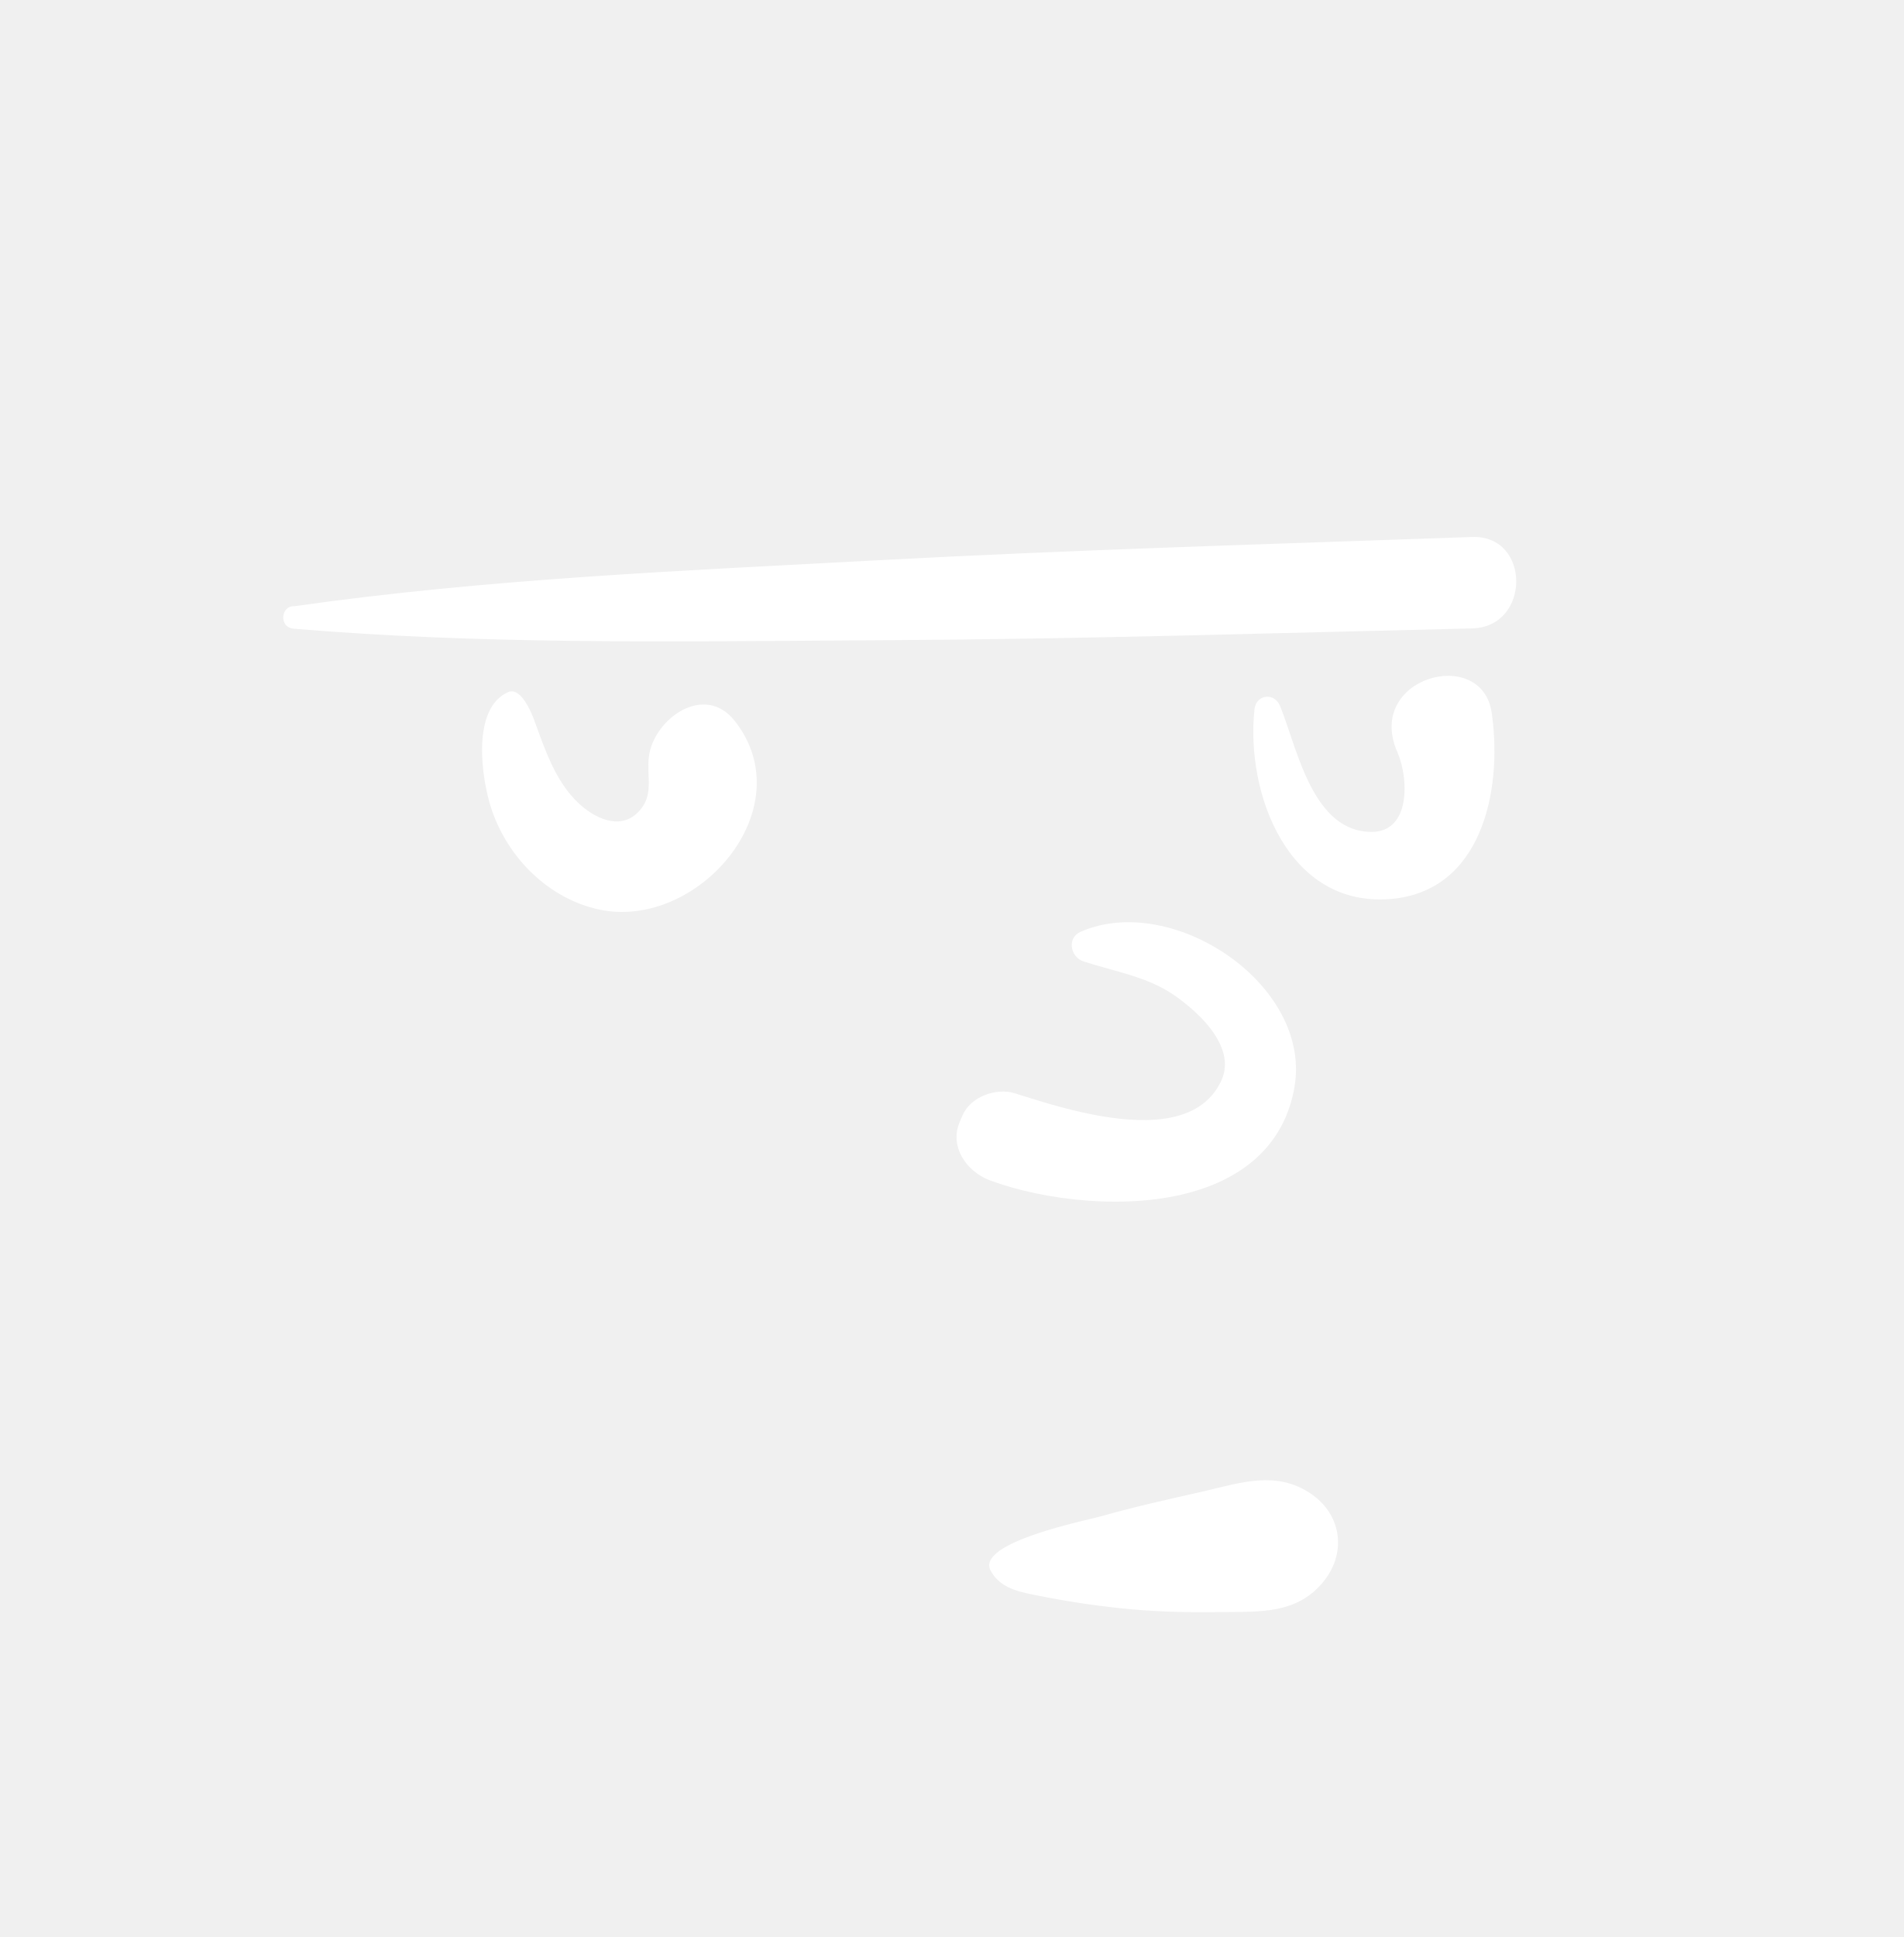
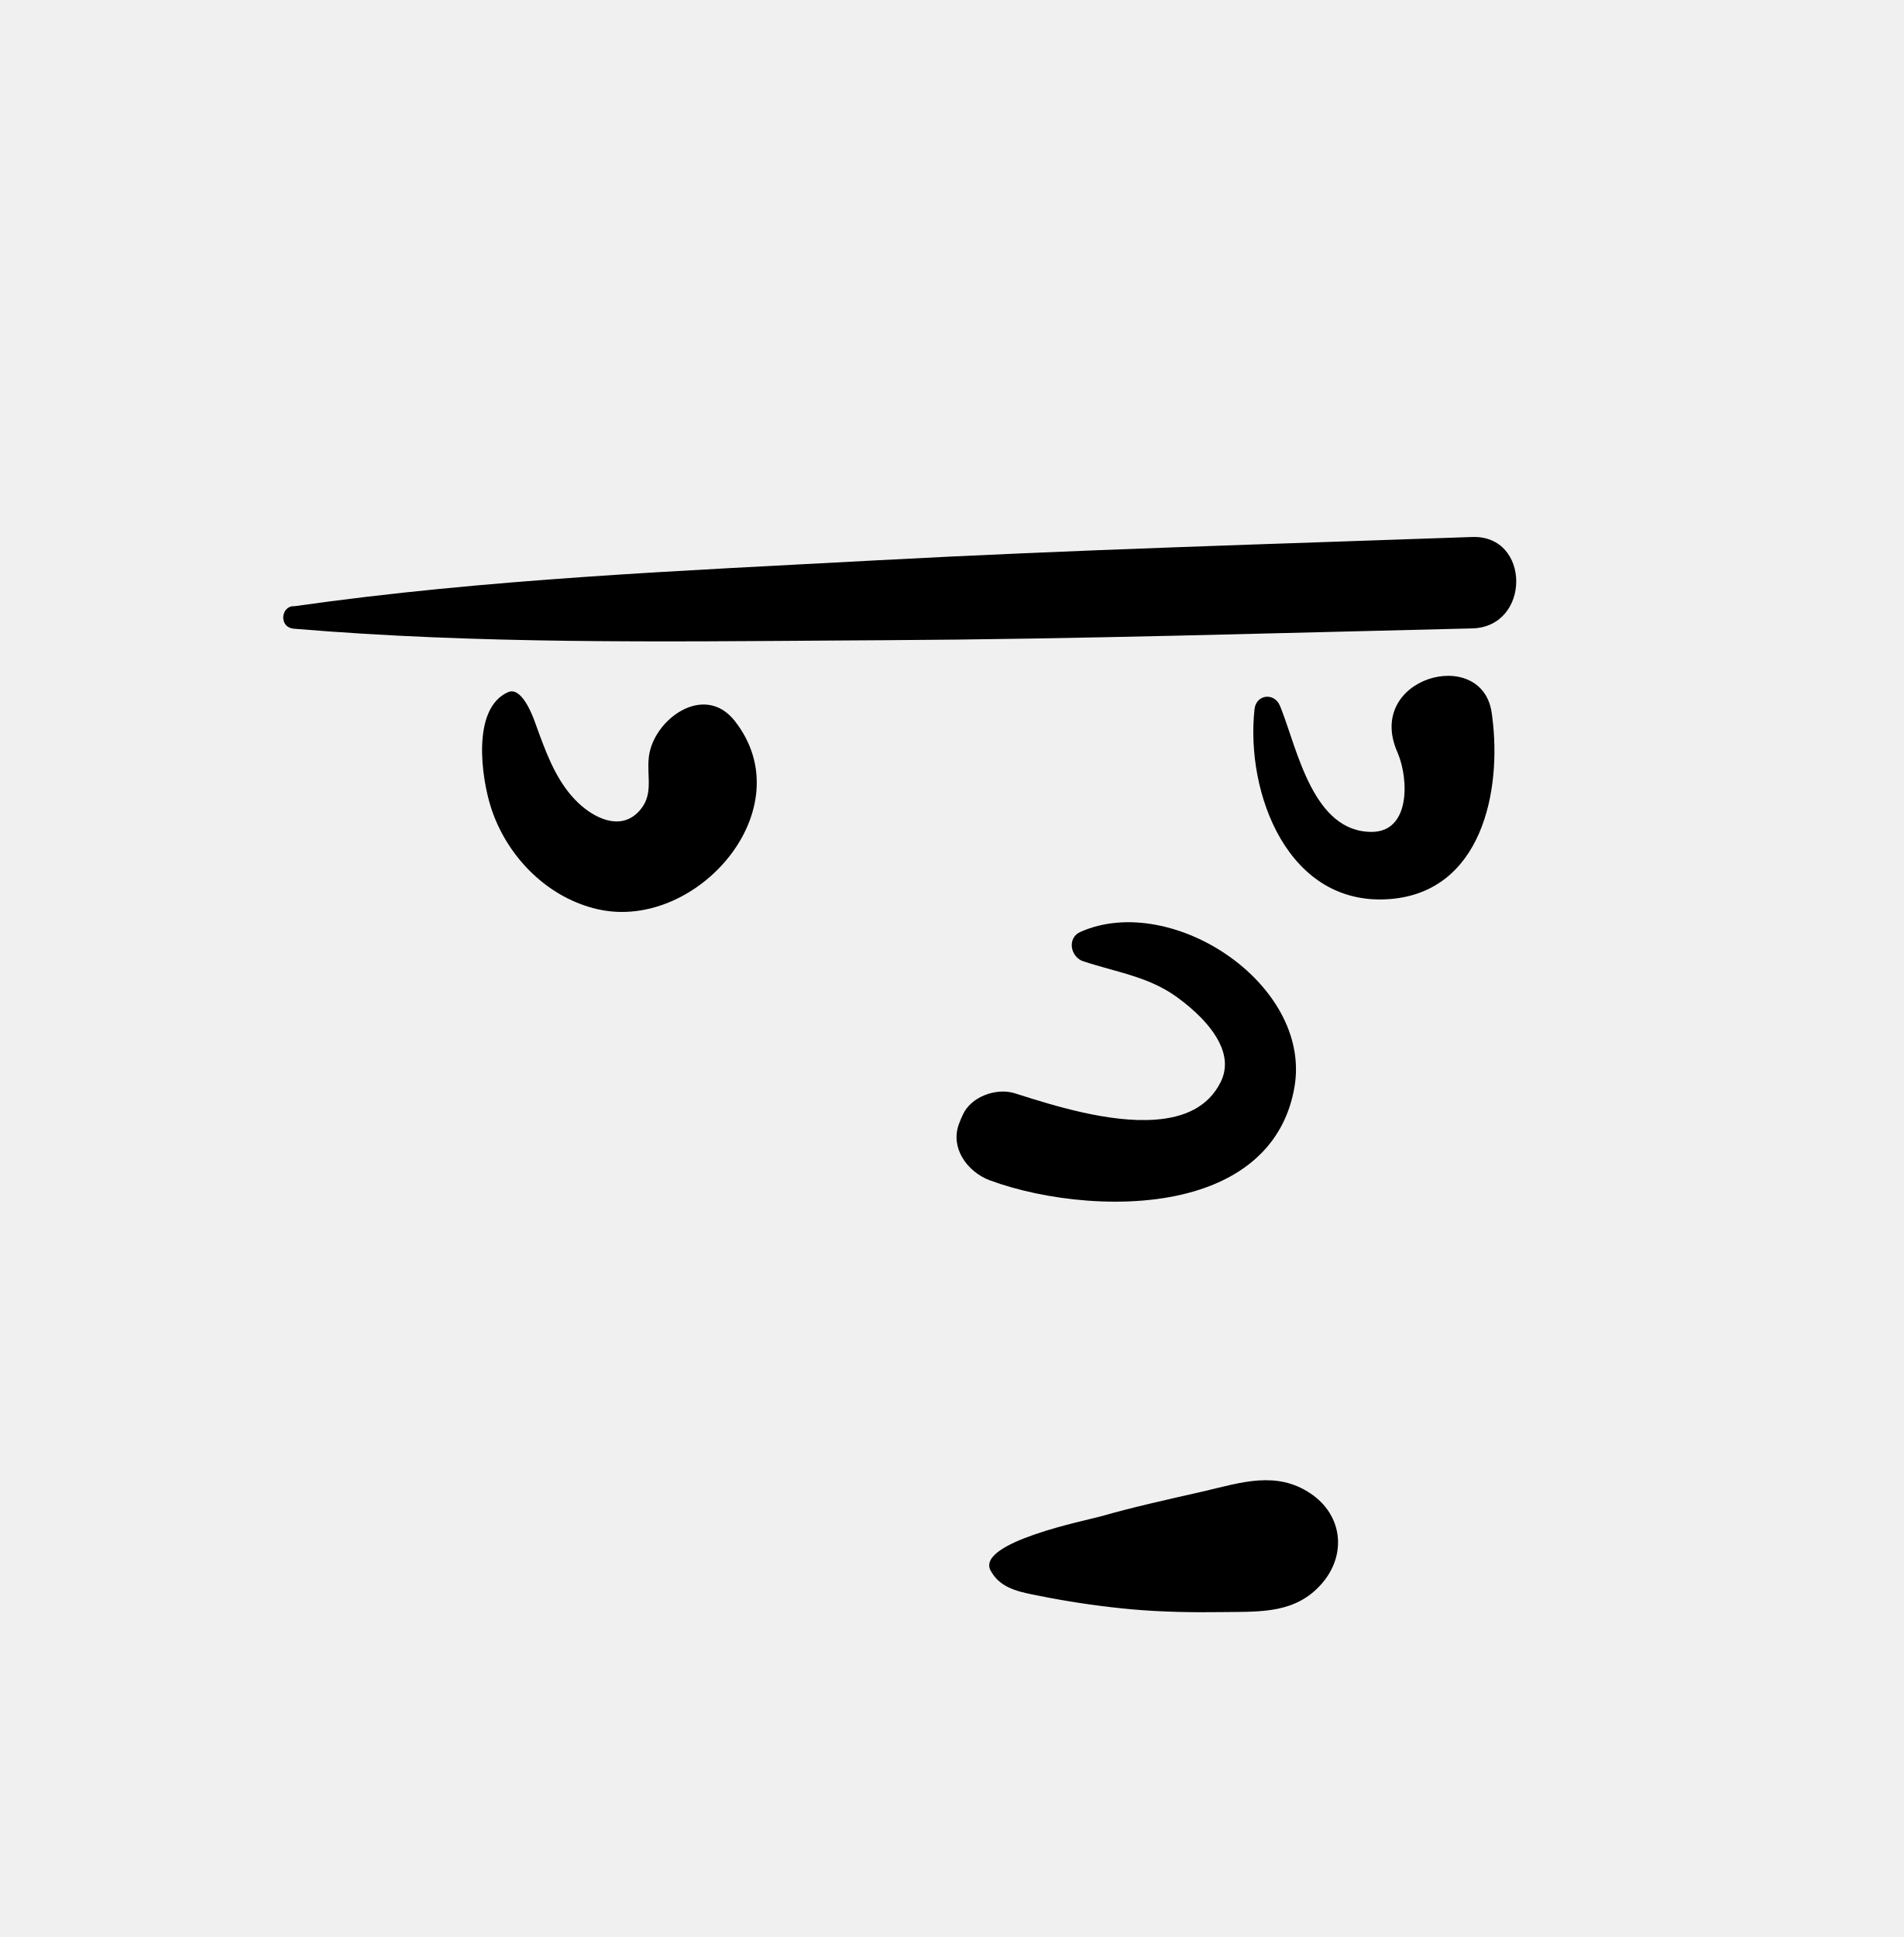
<svg xmlns="http://www.w3.org/2000/svg" width="289" height="294" viewBox="0 0 289 294" fill="none">
-   <path fill-rule="evenodd" clip-rule="evenodd" d="M182.244 226.465L182.936 226.305C188.46 225.002 193.777 223.231 198.922 226.654C203.825 229.915 204.506 235.947 200.686 240.347C196.76 244.871 191.544 244.618 186.04 244.68L185.695 244.684C181.124 244.747 176.477 244.679 171.924 244.274C167.68 243.896 163.408 243.292 159.212 242.499L156.731 242.013C154.195 241.5 151.699 240.833 150.392 238.379C148.114 234.102 165.046 230.746 167.103 230.159C172.095 228.734 177.181 227.612 182.244 226.465ZM191.634 174.895C188.935 177.694 185.37 179.606 181.368 180.796C171.31 183.786 158.476 182.193 150.261 179.146C148.556 178.514 146.964 177.225 146.049 175.614C145.213 174.142 144.93 172.411 145.566 170.645C145.747 170.144 145.968 169.651 146.189 169.167C146.792 167.847 148.02 166.821 149.462 166.234C150.96 165.625 152.664 165.501 154.03 165.93C154.214 165.988 154.402 166.047 154.595 166.108C159.8 167.749 168.337 170.466 175.41 169.939C179.654 169.623 183.387 168.124 185.318 164.24C186.335 162.192 186.054 160.167 185.151 158.313C183.79 155.517 181.065 153.084 178.769 151.408C175.532 149.044 172.08 148.1 168.509 147.104C167.163 146.729 165.8 146.348 164.425 145.893C163.972 145.743 163.574 145.449 163.277 145.067C162.983 144.689 162.79 144.229 162.73 143.766C162.667 143.287 162.744 142.81 162.966 142.398C163.172 142.016 163.502 141.681 163.994 141.461C170.98 138.331 180.015 140.399 186.835 145.323C190.244 147.784 193.087 150.945 194.839 154.478C196.465 157.756 197.156 161.353 196.519 165.021C195.805 169.128 194.067 172.371 191.634 174.895ZM77.136 105.055C79.099 104.19 80.712 108.239 81.116 109.343L81.952 111.633C83.315 115.326 84.879 119.081 87.745 121.822C90.144 124.117 93.988 126.062 96.771 123.377C99.411 120.83 98.124 117.961 98.513 114.836C99.215 109.184 106.922 103.535 111.556 109.433C122.024 122.759 105.828 141.291 90.91 138.04C83.323 136.386 77.216 130.303 74.707 123.069L74.578 122.687C73.076 118.104 71.557 107.516 77.136 105.055ZM212.22 114.336L212.148 114.167C207.162 102.826 224.948 97.952 226.456 108.135L226.551 108.822C228.018 120.126 224.927 135.328 211.082 136.455C195.54 137.721 189.068 120.38 190.456 107.655C190.705 105.377 193.469 105.062 194.323 107.132L194.505 107.583C197.014 113.978 199.397 126.277 208.239 126.265C214.146 126.256 213.864 118.281 212.22 114.336ZM223.496 81.505C232.43 81.188 232.418 95.17 223.496 95.38C193.694 96.081 163.869 97.013 134.058 97.173L128.64 97.206C100.638 97.394 72.54 97.777 44.62 95.426C42.237 95.226 42.68 91.88 44.671 92.015C73.942 87.849 103.57 86.631 133.064 85.048C163.181 83.431 193.356 82.575 223.496 81.505Z" fill="white" />
+   <path fill-rule="evenodd" clip-rule="evenodd" d="M182.244 226.465L182.936 226.305C188.46 225.002 193.777 223.231 198.922 226.654C203.825 229.915 204.506 235.947 200.686 240.347C196.76 244.871 191.544 244.618 186.04 244.68L185.695 244.684C181.124 244.747 176.477 244.679 171.924 244.274C167.68 243.896 163.408 243.292 159.212 242.499L156.731 242.013C154.195 241.5 151.699 240.833 150.392 238.379C148.114 234.102 165.046 230.746 167.103 230.159C172.095 228.734 177.181 227.612 182.244 226.465ZM191.634 174.895C188.935 177.694 185.37 179.606 181.368 180.796C171.31 183.786 158.476 182.193 150.261 179.146C148.556 178.514 146.964 177.225 146.049 175.614C145.213 174.142 144.93 172.411 145.566 170.645C145.747 170.144 145.968 169.651 146.189 169.167C146.792 167.847 148.02 166.821 149.462 166.234C150.96 165.625 152.664 165.501 154.03 165.93C154.214 165.988 154.402 166.047 154.595 166.108C159.8 167.749 168.337 170.466 175.41 169.939C179.654 169.623 183.387 168.124 185.318 164.24C186.335 162.192 186.054 160.167 185.151 158.313C183.79 155.517 181.065 153.084 178.769 151.408C175.532 149.044 172.08 148.1 168.509 147.104C167.163 146.729 165.8 146.348 164.425 145.893C163.972 145.743 163.574 145.449 163.277 145.067C162.983 144.689 162.79 144.229 162.73 143.766C162.667 143.287 162.744 142.81 162.966 142.398C163.172 142.016 163.502 141.681 163.994 141.461C170.98 138.331 180.015 140.399 186.835 145.323C190.244 147.784 193.087 150.945 194.839 154.478C196.465 157.756 197.156 161.353 196.519 165.021C195.805 169.128 194.067 172.371 191.634 174.895ZM77.136 105.055C79.099 104.19 80.712 108.239 81.116 109.343L81.952 111.633C83.315 115.326 84.879 119.081 87.745 121.822C90.144 124.117 93.988 126.062 96.771 123.377C99.411 120.83 98.124 117.961 98.513 114.836C99.215 109.184 106.922 103.535 111.556 109.433C122.024 122.759 105.828 141.291 90.91 138.04C83.323 136.386 77.216 130.303 74.707 123.069L74.578 122.687C73.076 118.104 71.557 107.516 77.136 105.055ZM212.22 114.336L212.148 114.167C207.162 102.826 224.948 97.952 226.456 108.135L226.551 108.822C228.018 120.126 224.927 135.328 211.082 136.455C195.54 137.721 189.068 120.38 190.456 107.655C190.705 105.377 193.469 105.062 194.323 107.132L194.505 107.583C197.014 113.978 199.397 126.277 208.239 126.265C214.146 126.256 213.864 118.281 212.22 114.336ZM223.496 81.505C232.43 81.188 232.418 95.17 223.496 95.38C193.694 96.081 163.869 97.013 134.058 97.173L128.64 97.206C100.638 97.394 72.54 97.777 44.62 95.426C42.237 95.226 42.68 91.88 44.671 92.015C73.942 87.849 103.57 86.631 133.064 85.048C163.181 83.431 193.356 82.575 223.496 81.505Z" fill="black" />
</svg>
